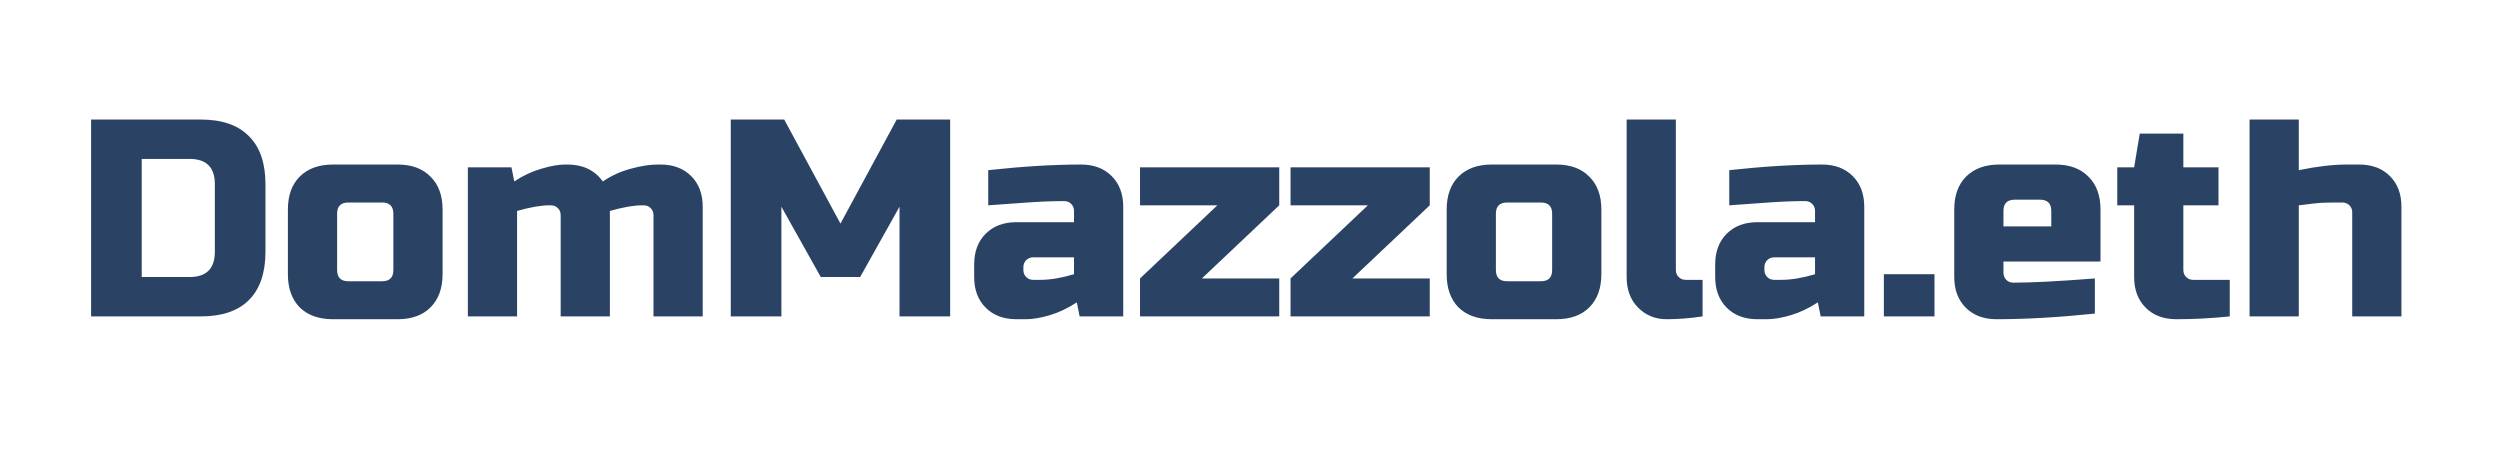
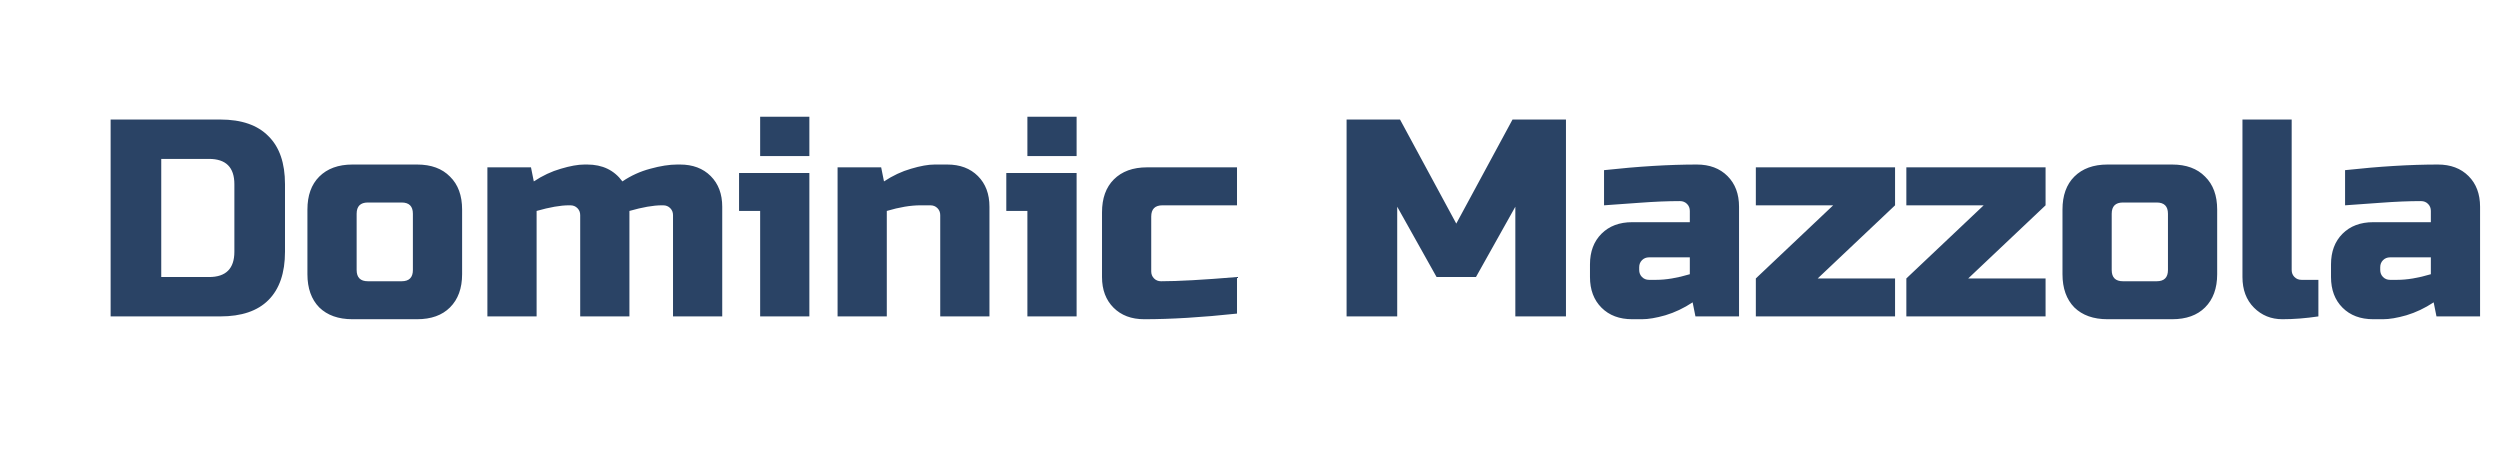
<svg xmlns="http://www.w3.org/2000/svg" width="640" height="121" viewBox="0 0 640 121" fill="none">
-   <path d="M51.4 30.6C56.824 30.6 60.928 32.016 63.712 34.848C66.544 37.632 67.96 41.736 67.96 47.16V64.44C67.96 69.864 66.544 73.992 63.712 76.824C60.928 79.608 56.824 81 51.4 81H23.32V30.6H51.4ZM55 47.16C55 42.84 52.84 40.68 48.52 40.68H36.28V70.92H48.52C52.84 70.92 55 68.76 55 64.44V47.16ZM113.3 70.2C113.3 73.8 112.268 76.632 110.204 78.696C108.188 80.712 105.38 81.72 101.78 81.72H85.22C81.62 81.72 78.788 80.712 76.724 78.696C74.708 76.632 73.7 73.8 73.7 70.2V53.64C73.7 50.04 74.708 47.232 76.724 45.216C78.788 43.152 81.62 42.12 85.22 42.12H101.78C105.38 42.12 108.188 43.152 110.204 45.216C112.268 47.232 113.3 50.04 113.3 53.64V70.2ZM100.7 54.72C100.7 52.8 99.74 51.84 97.82 51.84H89.18C87.26 51.84 86.3 52.8 86.3 54.72V69.12C86.3 71.04 87.26 72 89.18 72H97.82C99.74 72 100.7 71.04 100.7 69.12V54.72ZM145.332 42.12C149.22 42.12 152.22 43.56 154.332 46.44C156.54 44.952 158.916 43.872 161.46 43.2C164.052 42.48 166.356 42.12 168.372 42.12H169.092C172.356 42.12 174.972 43.104 176.94 45.072C178.908 47.04 179.892 49.656 179.892 52.92V81H167.292V55.08C167.292 54.36 167.052 53.76 166.572 53.28C166.092 52.8 165.492 52.56 164.772 52.56H164.412C162.252 52.56 159.492 53.04 156.132 54V81H143.532V55.08C143.532 54.36 143.292 53.76 142.812 53.28C142.332 52.8 141.732 52.56 141.012 52.56H140.652C138.492 52.56 135.732 53.04 132.372 54V81H119.772V42.84H130.932L131.652 46.44C133.908 44.952 136.212 43.872 138.564 43.2C140.964 42.48 142.98 42.12 144.612 42.12H145.332ZM230.278 52.92L220.198 70.92H210.118L200.038 52.92V81H187.078V30.6H200.758L215.158 57.24L229.558 30.6H243.238V81H230.278V52.92ZM266.306 71.64C268.85 71.64 271.73 71.16 274.946 70.2V65.88H264.506C263.786 65.88 263.186 66.12 262.706 66.6C262.226 67.08 261.986 67.68 261.986 68.4V69.12C261.986 69.84 262.226 70.44 262.706 70.92C263.186 71.4 263.786 71.64 264.506 71.64H266.306ZM252.986 43.56C261.77 42.6 269.69 42.12 276.746 42.12C280.01 42.12 282.626 43.104 284.594 45.072C286.562 47.04 287.546 49.656 287.546 52.92V81H276.386L275.666 77.4C273.41 78.888 271.082 79.992 268.682 80.712C266.33 81.384 264.338 81.72 262.706 81.72H260.186C256.922 81.72 254.306 80.736 252.338 78.768C250.37 76.8 249.386 74.184 249.386 70.92V67.68C249.386 64.416 250.37 61.8 252.338 59.832C254.306 57.864 256.922 56.88 260.186 56.88H274.946V54C274.946 53.28 274.706 52.68 274.226 52.2C273.746 51.72 273.146 51.48 272.426 51.48C269.306 51.48 265.85 51.624 262.058 51.912C258.314 52.2 255.29 52.416 252.986 52.56V43.56ZM327.486 52.56L307.686 71.28H327.486V81H291.846V71.28L311.646 52.56H291.846V42.84H327.486V52.56ZM366.018 52.56L346.218 71.28H366.018V81H330.378V71.28L350.178 52.56H330.378V42.84H366.018V52.56ZM409.949 70.2C409.949 73.8 408.917 76.632 406.853 78.696C404.837 80.712 402.029 81.72 398.429 81.72H381.869C378.269 81.72 375.437 80.712 373.373 78.696C371.357 76.632 370.349 73.8 370.349 70.2V53.64C370.349 50.04 371.357 47.232 373.373 45.216C375.437 43.152 378.269 42.12 381.869 42.12H398.429C402.029 42.12 404.837 43.152 406.853 45.216C408.917 47.232 409.949 50.04 409.949 53.64V70.2ZM397.349 54.72C397.349 52.8 396.389 51.84 394.469 51.84H385.829C383.909 51.84 382.949 52.8 382.949 54.72V69.12C382.949 71.04 383.909 72 385.829 72H394.469C396.389 72 397.349 71.04 397.349 69.12V54.72ZM435.86 81C432.644 81.48 429.572 81.72 426.644 81.72C423.764 81.72 421.34 80.736 419.372 78.768C417.404 76.8 416.42 74.184 416.42 70.92V30.6H429.02V69.12C429.02 69.84 429.26 70.44 429.74 70.92C430.22 71.4 430.82 71.64 431.54 71.64H435.86V81ZM456.009 71.64C458.553 71.64 461.433 71.16 464.649 70.2V65.88H454.209C453.489 65.88 452.889 66.12 452.409 66.6C451.929 67.08 451.689 67.68 451.689 68.4V69.12C451.689 69.84 451.929 70.44 452.409 70.92C452.889 71.4 453.489 71.64 454.209 71.64H456.009ZM442.689 43.56C451.473 42.6 459.393 42.12 466.449 42.12C469.713 42.12 472.329 43.104 474.297 45.072C476.265 47.04 477.249 49.656 477.249 52.92V81H466.089L465.369 77.4C463.113 78.888 460.785 79.992 458.385 80.712C456.033 81.384 454.041 81.72 452.409 81.72H449.889C446.625 81.72 444.009 80.736 442.041 78.768C440.073 76.8 439.089 74.184 439.089 70.92V67.68C439.089 64.416 440.073 61.8 442.041 59.832C444.009 57.864 446.625 56.88 449.889 56.88H464.649V54C464.649 53.28 464.409 52.68 463.929 52.2C463.449 51.72 462.849 51.48 462.129 51.48C459.009 51.48 455.553 51.624 451.761 51.912C448.017 52.2 444.993 52.416 442.689 52.56V43.56ZM482.269 70.2H495.229V81H482.269V70.2ZM515.766 51.12C513.846 51.12 512.886 52.08 512.886 54V57.96H525.126V54C525.126 52.08 524.166 51.12 522.246 51.12H515.766ZM536.286 80.28C527.022 81.24 518.622 81.72 511.086 81.72C507.822 81.72 505.206 80.736 503.238 78.768C501.27 76.8 500.286 74.184 500.286 70.92V53.64C500.286 50.04 501.294 47.232 503.31 45.216C505.374 43.152 508.206 42.12 511.806 42.12H526.206C529.806 42.12 532.614 43.152 534.63 45.216C536.694 47.232 537.726 50.04 537.726 53.64V66.96H512.886V69.84C512.886 70.56 513.126 71.16 513.606 71.64C514.086 72.12 514.686 72.36 515.406 72.36C520.158 72.36 527.118 72 536.286 71.28V80.28ZM570.818 81C566.162 81.48 561.602 81.72 557.138 81.72C553.874 81.72 551.258 80.736 549.29 78.768C547.322 76.8 546.338 74.184 546.338 70.92V52.56H542.018V42.84H546.338L547.778 34.2H558.938V42.84H567.938V52.56H558.938V69.12C558.938 69.84 559.178 70.44 559.658 70.92C560.138 71.4 560.738 71.64 561.458 71.64H570.818V81ZM588.489 43.56C593.145 42.6 597.225 42.12 600.729 42.12H603.969C607.233 42.12 609.849 43.104 611.817 45.072C613.785 47.04 614.769 49.656 614.769 52.92V81H602.169V54.36C602.169 53.64 601.929 53.04 601.449 52.56C600.969 52.08 600.369 51.84 599.649 51.84H597.129C595.305 51.84 593.625 51.936 592.089 52.128C590.601 52.32 589.401 52.464 588.489 52.56V81H575.889V30.6H588.489V43.56Z" fill="#2A4365" />
+   <path d="M56.4 30.6C61.824 30.6 65.928 32.016 68.712 34.848C71.544 37.632 72.96 41.736 72.96 47.16V64.44C72.96 69.864 71.544 73.992 68.712 76.824C65.928 79.608 61.824 81 56.4 81H28.32V30.6H56.4ZM60 47.16C60 42.84 57.84 40.68 53.52 40.68H41.28V70.92H53.52C57.84 70.92 60 68.76 60 64.44V47.16ZM118.3 70.2C118.3 73.8 117.268 76.632 115.204 78.696C113.188 80.712 110.38 81.72 106.78 81.72H90.22C86.62 81.72 83.788 80.712 81.724 78.696C79.708 76.632 78.7 73.8 78.7 70.2V53.64C78.7 50.04 79.708 47.232 81.724 45.216C83.788 43.152 86.62 42.12 90.22 42.12H106.78C110.38 42.12 113.188 43.152 115.204 45.216C117.268 47.232 118.3 50.04 118.3 53.64V70.2ZM105.7 54.72C105.7 52.8 104.74 51.84 102.82 51.84H94.18C92.26 51.84 91.3 52.8 91.3 54.72V69.12C91.3 71.04 92.26 72 94.18 72H102.82C104.74 72 105.7 71.04 105.7 69.12V54.72ZM150.332 42.12C154.22 42.12 157.22 43.56 159.332 46.44C161.54 44.952 163.916 43.872 166.46 43.2C169.052 42.48 171.356 42.12 173.372 42.12H174.092C177.356 42.12 179.972 43.104 181.94 45.072C183.908 47.04 184.892 49.656 184.892 52.92V81H172.292V55.08C172.292 54.36 172.052 53.76 171.572 53.28C171.092 52.8 170.492 52.56 169.772 52.56H169.412C167.252 52.56 164.492 53.04 161.132 54V81H148.532V55.08C148.532 54.36 148.292 53.76 147.812 53.28C147.332 52.8 146.732 52.56 146.012 52.56H145.652C143.492 52.56 140.732 53.04 137.372 54V81H124.772V42.84H135.932L136.652 46.44C138.908 44.952 141.212 43.872 143.564 43.2C145.964 42.48 147.98 42.12 149.612 42.12H150.332ZM207.198 44.28V81H194.598V54H189.198V44.28H207.198ZM194.598 29.88H207.198V39.96H194.598V29.88ZM235.66 52.56C233.116 52.56 230.236 53.04 227.02 54V81H214.42V42.84H225.58L226.3 46.44C228.556 44.952 230.86 43.872 233.212 43.2C235.612 42.48 237.628 42.12 239.26 42.12H242.5C245.764 42.12 248.38 43.104 250.348 45.072C252.316 47.04 253.3 49.656 253.3 52.92V81H240.7V55.08C240.7 54.36 240.46 53.76 239.98 53.28C239.5 52.8 238.9 52.56 238.18 52.56H235.66ZM275.612 44.28V81H263.012V54H257.612V44.28H275.612ZM263.012 29.88H275.612V39.96H263.012V29.88ZM316.674 80.28C307.698 81.24 299.778 81.72 292.914 81.72C289.65 81.72 287.034 80.736 285.066 78.768C283.098 76.8 282.114 74.184 282.114 70.92V54.36C282.114 50.76 283.122 47.952 285.138 45.936C287.202 43.872 290.034 42.84 293.634 42.84H316.674V52.56H297.594C295.674 52.56 294.714 53.52 294.714 55.44V69.48C294.714 70.2 294.954 70.8 295.434 71.28C295.914 71.76 296.514 72 297.234 72C301.554 72 308.034 71.64 316.674 70.92V80.28ZM387.926 52.92L377.846 70.92H367.766L357.686 52.92V81H344.726V30.6H358.406L372.806 57.24L387.206 30.6H400.886V81H387.926V52.92ZM423.954 71.64C426.498 71.64 429.378 71.16 432.594 70.2V65.88H422.154C421.434 65.88 420.834 66.12 420.354 66.6C419.874 67.08 419.634 67.68 419.634 68.4V69.12C419.634 69.84 419.874 70.44 420.354 70.92C420.834 71.4 421.434 71.64 422.154 71.64H423.954ZM410.634 43.56C419.418 42.6 427.338 42.12 434.394 42.12C437.658 42.12 440.274 43.104 442.242 45.072C444.21 47.04 445.194 49.656 445.194 52.92V81H434.034L433.314 77.4C431.058 78.888 428.73 79.992 426.33 80.712C423.978 81.384 421.986 81.72 420.354 81.72H417.834C414.57 81.72 411.954 80.736 409.986 78.768C408.018 76.8 407.034 74.184 407.034 70.92V67.68C407.034 64.416 408.018 61.8 409.986 59.832C411.954 57.864 414.57 56.88 417.834 56.88H432.594V54C432.594 53.28 432.354 52.68 431.874 52.2C431.394 51.72 430.794 51.48 430.074 51.48C426.954 51.48 423.498 51.624 419.706 51.912C415.962 52.2 412.938 52.416 410.634 52.56V43.56ZM485.135 52.56L465.335 71.28H485.135V81H449.495V71.28L469.295 52.56H449.495V42.84H485.135V52.56ZM523.666 52.56L503.866 71.28H523.666V81H488.026V71.28L507.826 52.56H488.026V42.84H523.666V52.56ZM567.597 70.2C567.597 73.8 566.565 76.632 564.501 78.696C562.485 80.712 559.677 81.72 556.077 81.72H539.517C535.917 81.72 533.085 80.712 531.021 78.696C529.005 76.632 527.997 73.8 527.997 70.2V53.64C527.997 50.04 529.005 47.232 531.021 45.216C533.085 43.152 535.917 42.12 539.517 42.12H556.077C559.677 42.12 562.485 43.152 564.501 45.216C566.565 47.232 567.597 50.04 567.597 53.64V70.2ZM554.997 54.72C554.997 52.8 554.037 51.84 552.117 51.84H543.477C541.557 51.84 540.597 52.8 540.597 54.72V69.12C540.597 71.04 541.557 72 543.477 72H552.117C554.037 72 554.997 71.04 554.997 69.12V54.72ZM593.509 81C590.293 81.48 587.221 81.72 584.293 81.72C581.413 81.72 578.989 80.736 577.021 78.768C575.053 76.8 574.069 74.184 574.069 70.92V30.6H586.669V69.12C586.669 69.84 586.909 70.44 587.389 70.92C587.869 71.4 588.469 71.64 589.189 71.64H593.509V81ZM613.658 71.64C616.202 71.64 619.082 71.16 622.298 70.2V65.88H611.858C611.138 65.88 610.538 66.12 610.058 66.6C609.578 67.08 609.338 67.68 609.338 68.4V69.12C609.338 69.84 609.578 70.44 610.058 70.92C610.538 71.4 611.138 71.64 611.858 71.64H613.658ZM600.338 43.56C609.122 42.6 617.042 42.12 624.098 42.12C627.362 42.12 629.978 43.104 631.945 45.072C633.914 47.04 634.898 49.656 634.898 52.92V81H623.738L623.018 77.4C620.762 78.888 618.434 79.992 616.034 80.712C613.682 81.384 611.69 81.72 610.058 81.72H607.538C604.274 81.72 601.658 80.736 599.689 78.768C597.722 76.8 596.738 74.184 596.738 70.92V67.68C596.738 64.416 597.722 61.8 599.689 59.832C601.658 57.864 604.274 56.88 607.538 56.88H622.298V54C622.298 53.28 622.058 52.68 621.578 52.2C621.098 51.72 620.498 51.48 619.778 51.48C616.658 51.48 613.202 51.624 609.41 51.912C605.666 52.2 602.642 52.416 600.338 52.56V43.56Z" fill="#2A4365" />
</svg>
